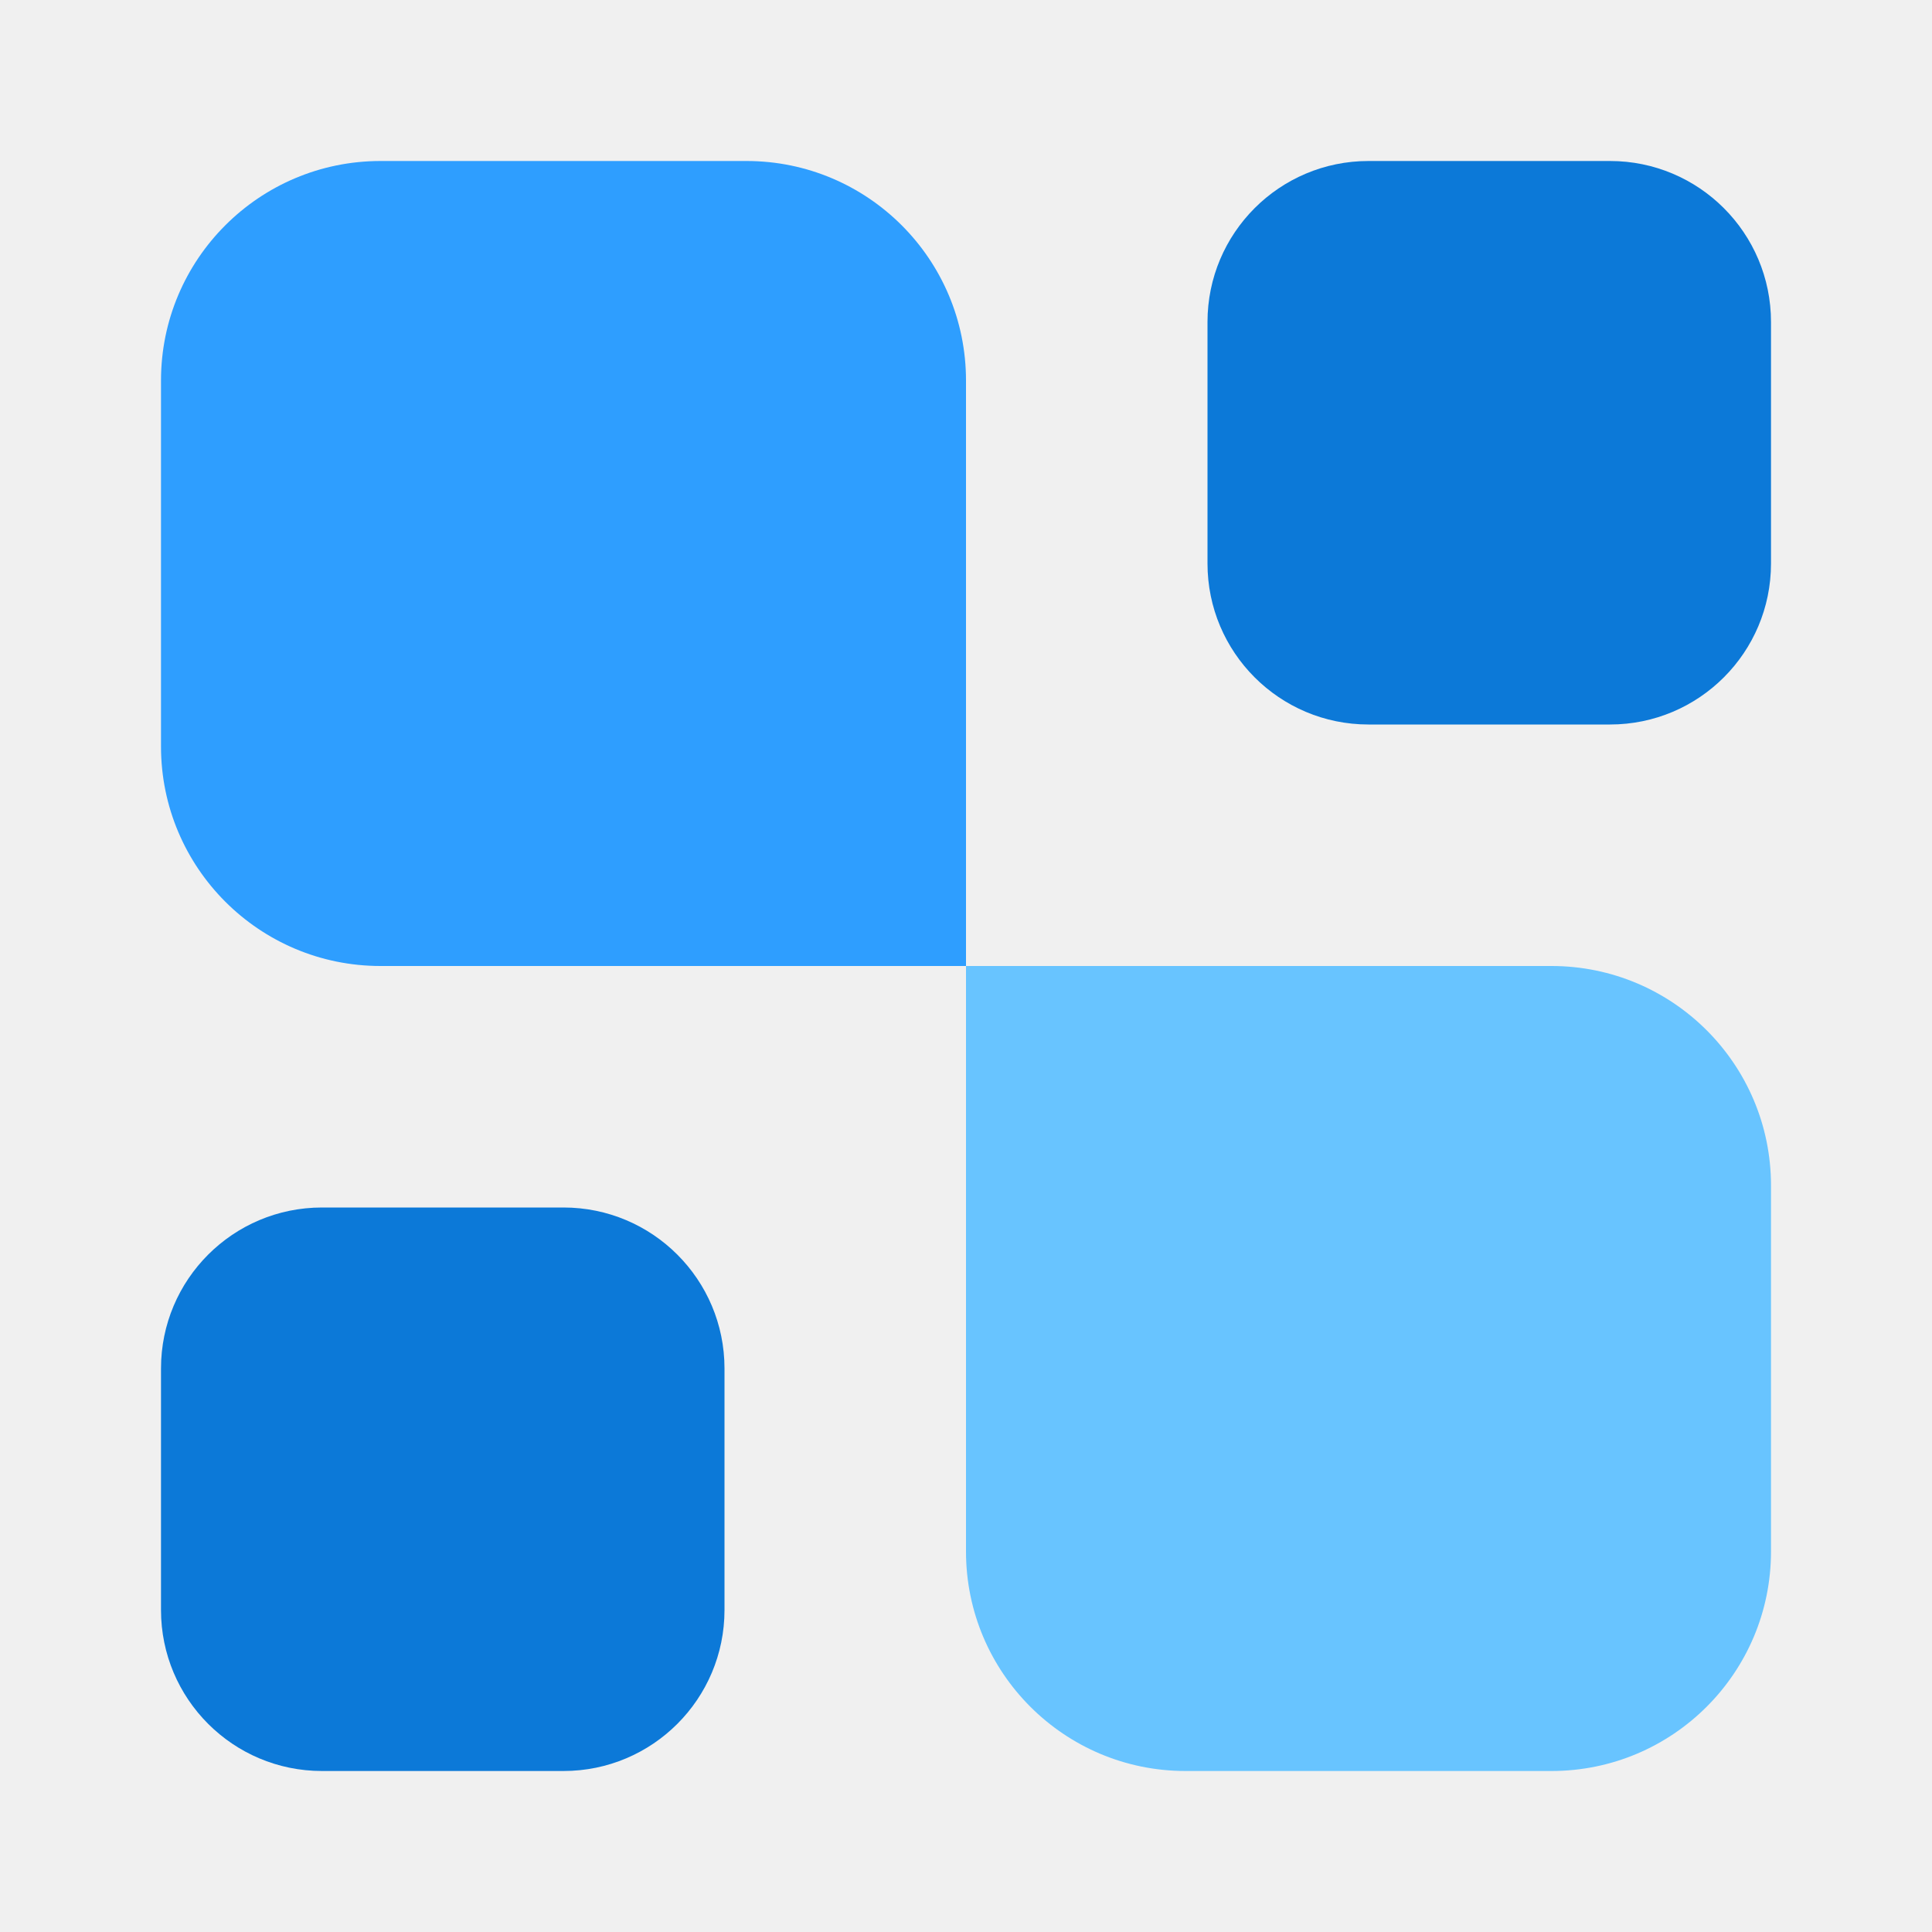
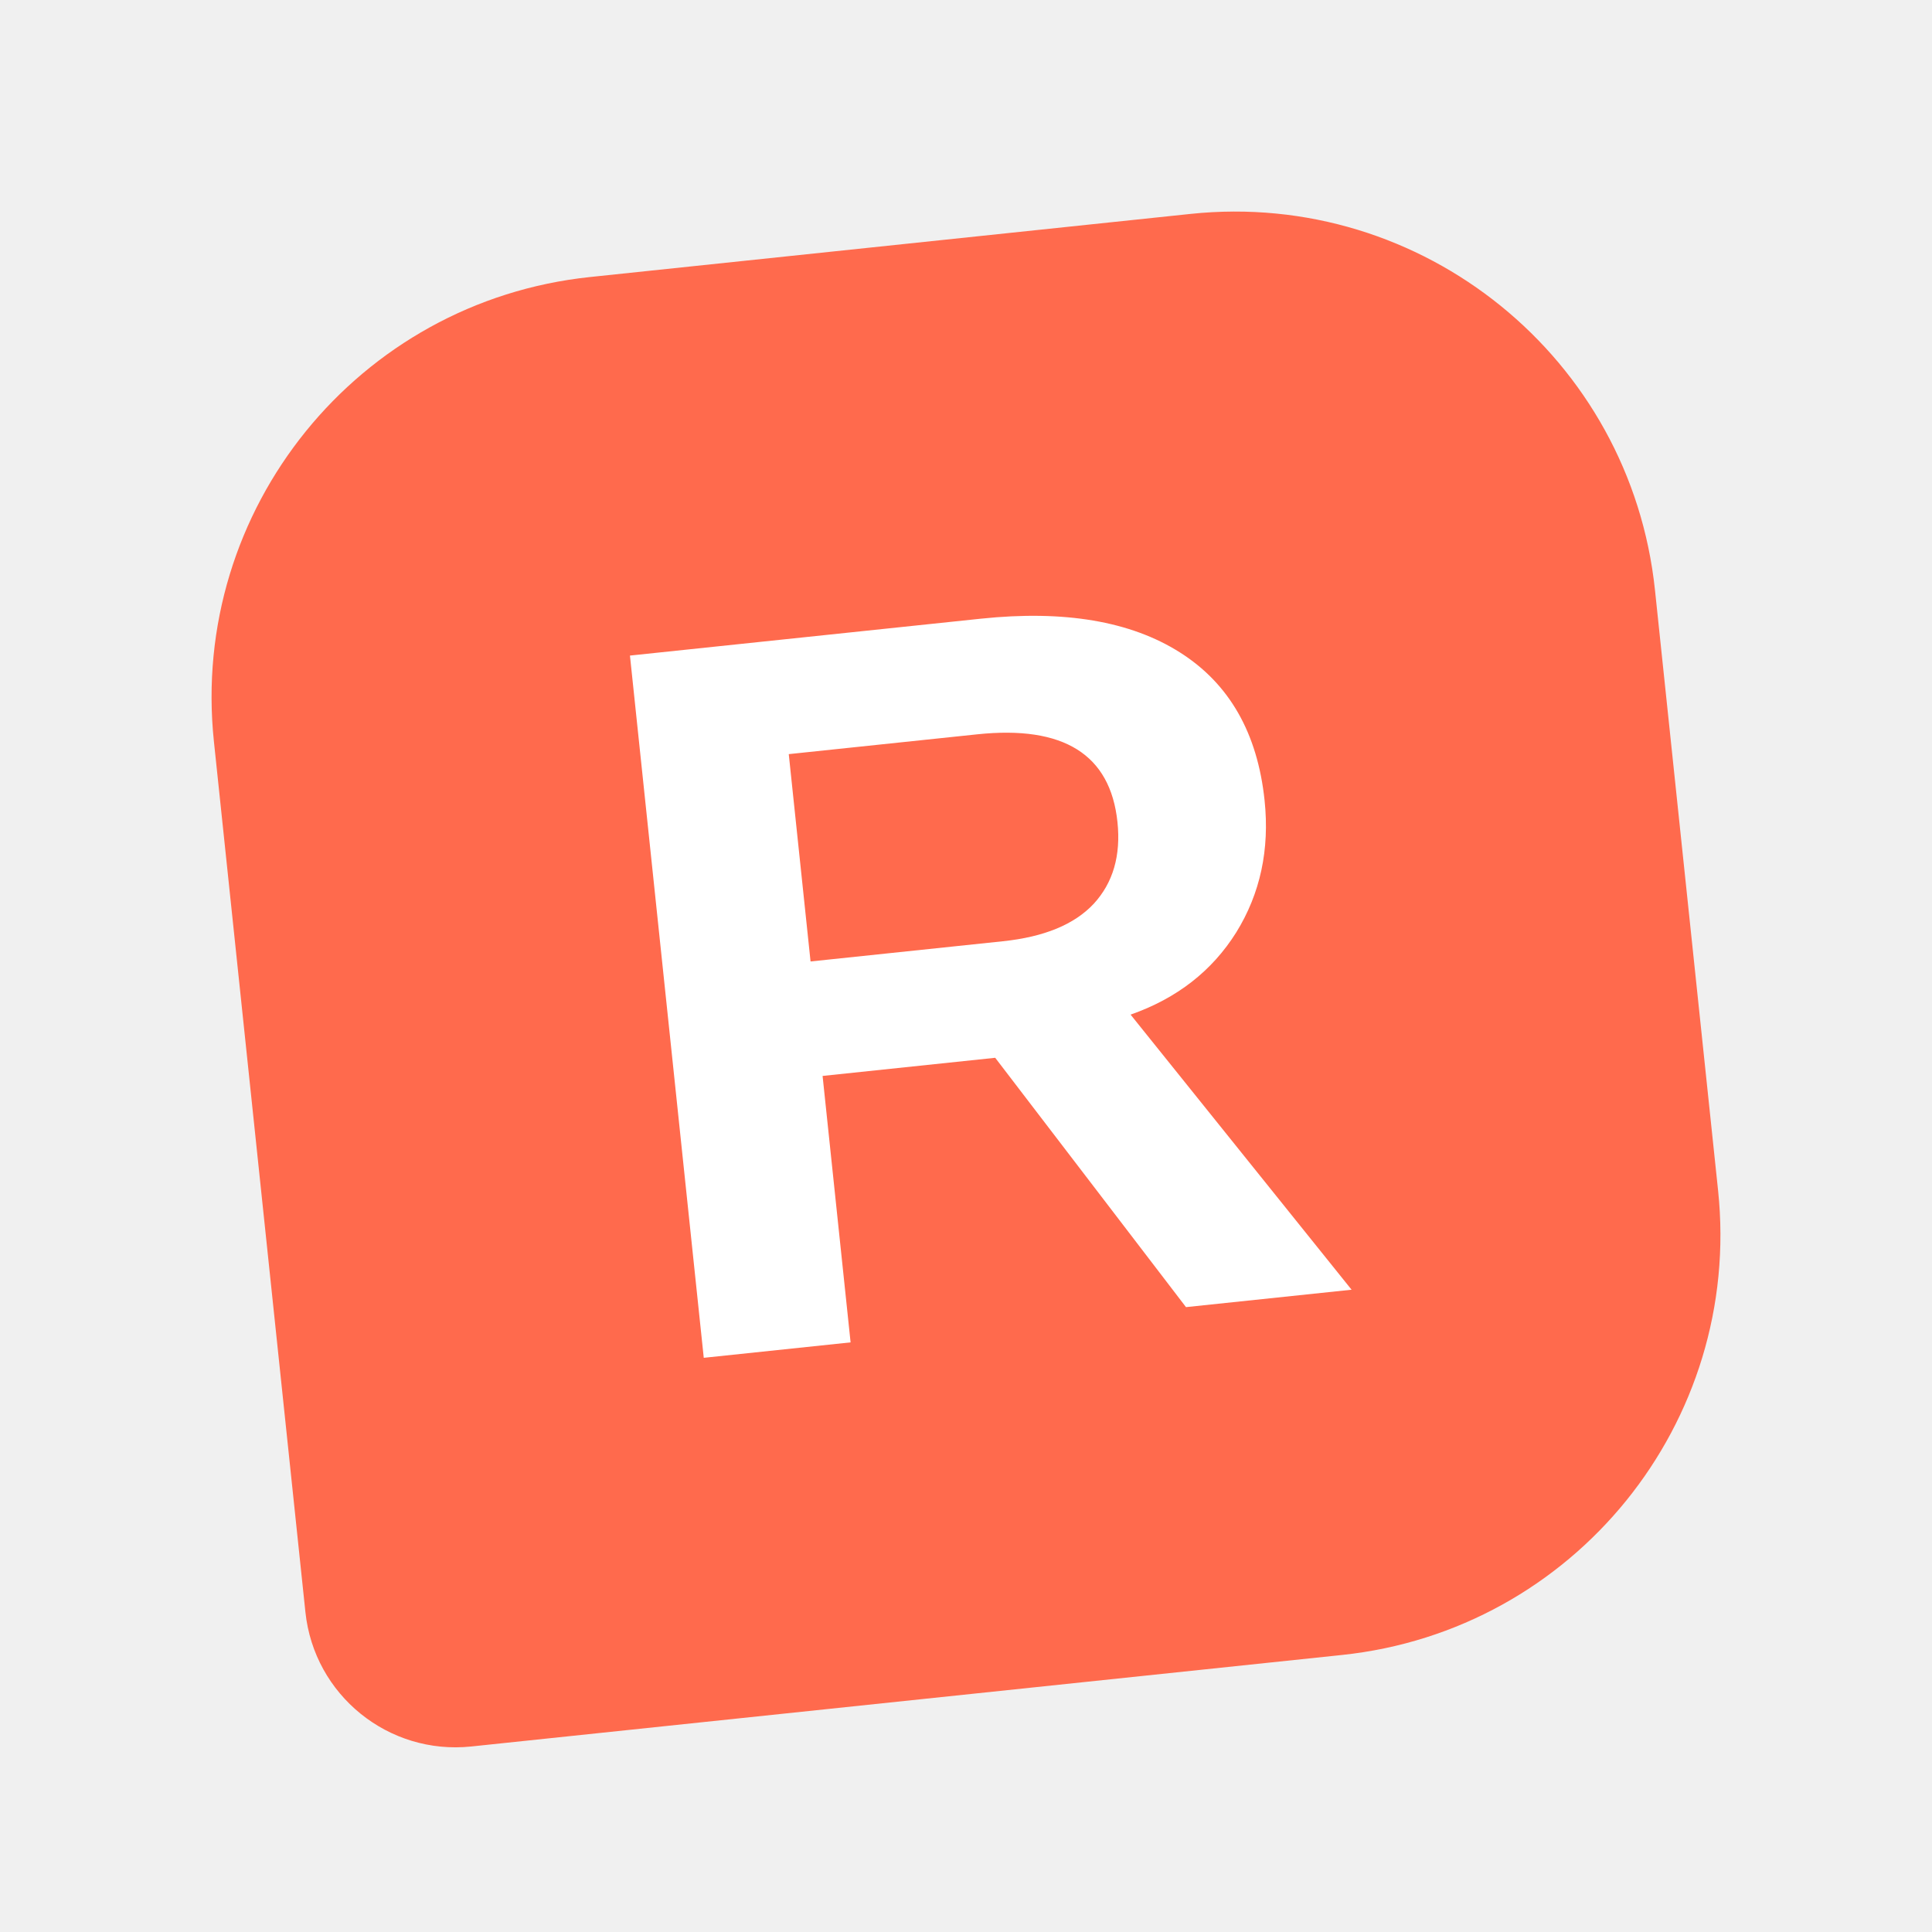
- <svg xmlns="http://www.w3.org/2000/svg" width="24" height="24" viewBox="0 0 24 24" fill="none">
-   <path d="M22 19.273C22 20.779 20.779 22 19.273 22H14.727C13.221 22 12 20.779 12 19.273V12H19.273C20.779 12 22 13.221 22 14.727V19.273Z" fill="#68C4FF" />
-   <path d="M20 2C21.105 2 22 2.895 22 4V7C22 8.105 21.105 9 20 9H17C15.895 9 15 8.105 15 7V4C15 2.895 15.895 2 17 2H20Z" fill="#0C79D8" />
-   <path d="M7 15C8.105 15 9 15.895 9 17V20C9 21.105 8.105 22 7 22H4C2.895 22 2 21.105 2 20V17C2 15.895 2.895 15 4 15H7Z" fill="#0C79D8" />
-   <path d="M12 12H4.727C3.221 12 2 10.779 2 9.273V4.727C2 3.221 3.221 2 4.727 2H9.273C10.779 2 12 3.221 12 4.727V12Z" fill="#2E9EFF" />
+ <svg xmlns="http://www.w3.org/2000/svg" width="64" height="64" viewBox="0 0 64 64">
+   <g transform="rotate(-6 32 32)">
+     <path d="M22 8 H42 A14 14 0 0 1 56 22 V42 A14 14 0 0 1 42 56 H13 A5 5 0 0 1 8 51 V22 A14 14 0 0 1 22 8 Z" fill="#ff6a4d" />
+     <text x="32" y="44" text-anchor="middle" font-family="Arial, Helvetica, sans-serif" font-size="34" font-weight="900" fill="#ffffff">R</text>
+   </g>
</svg>
